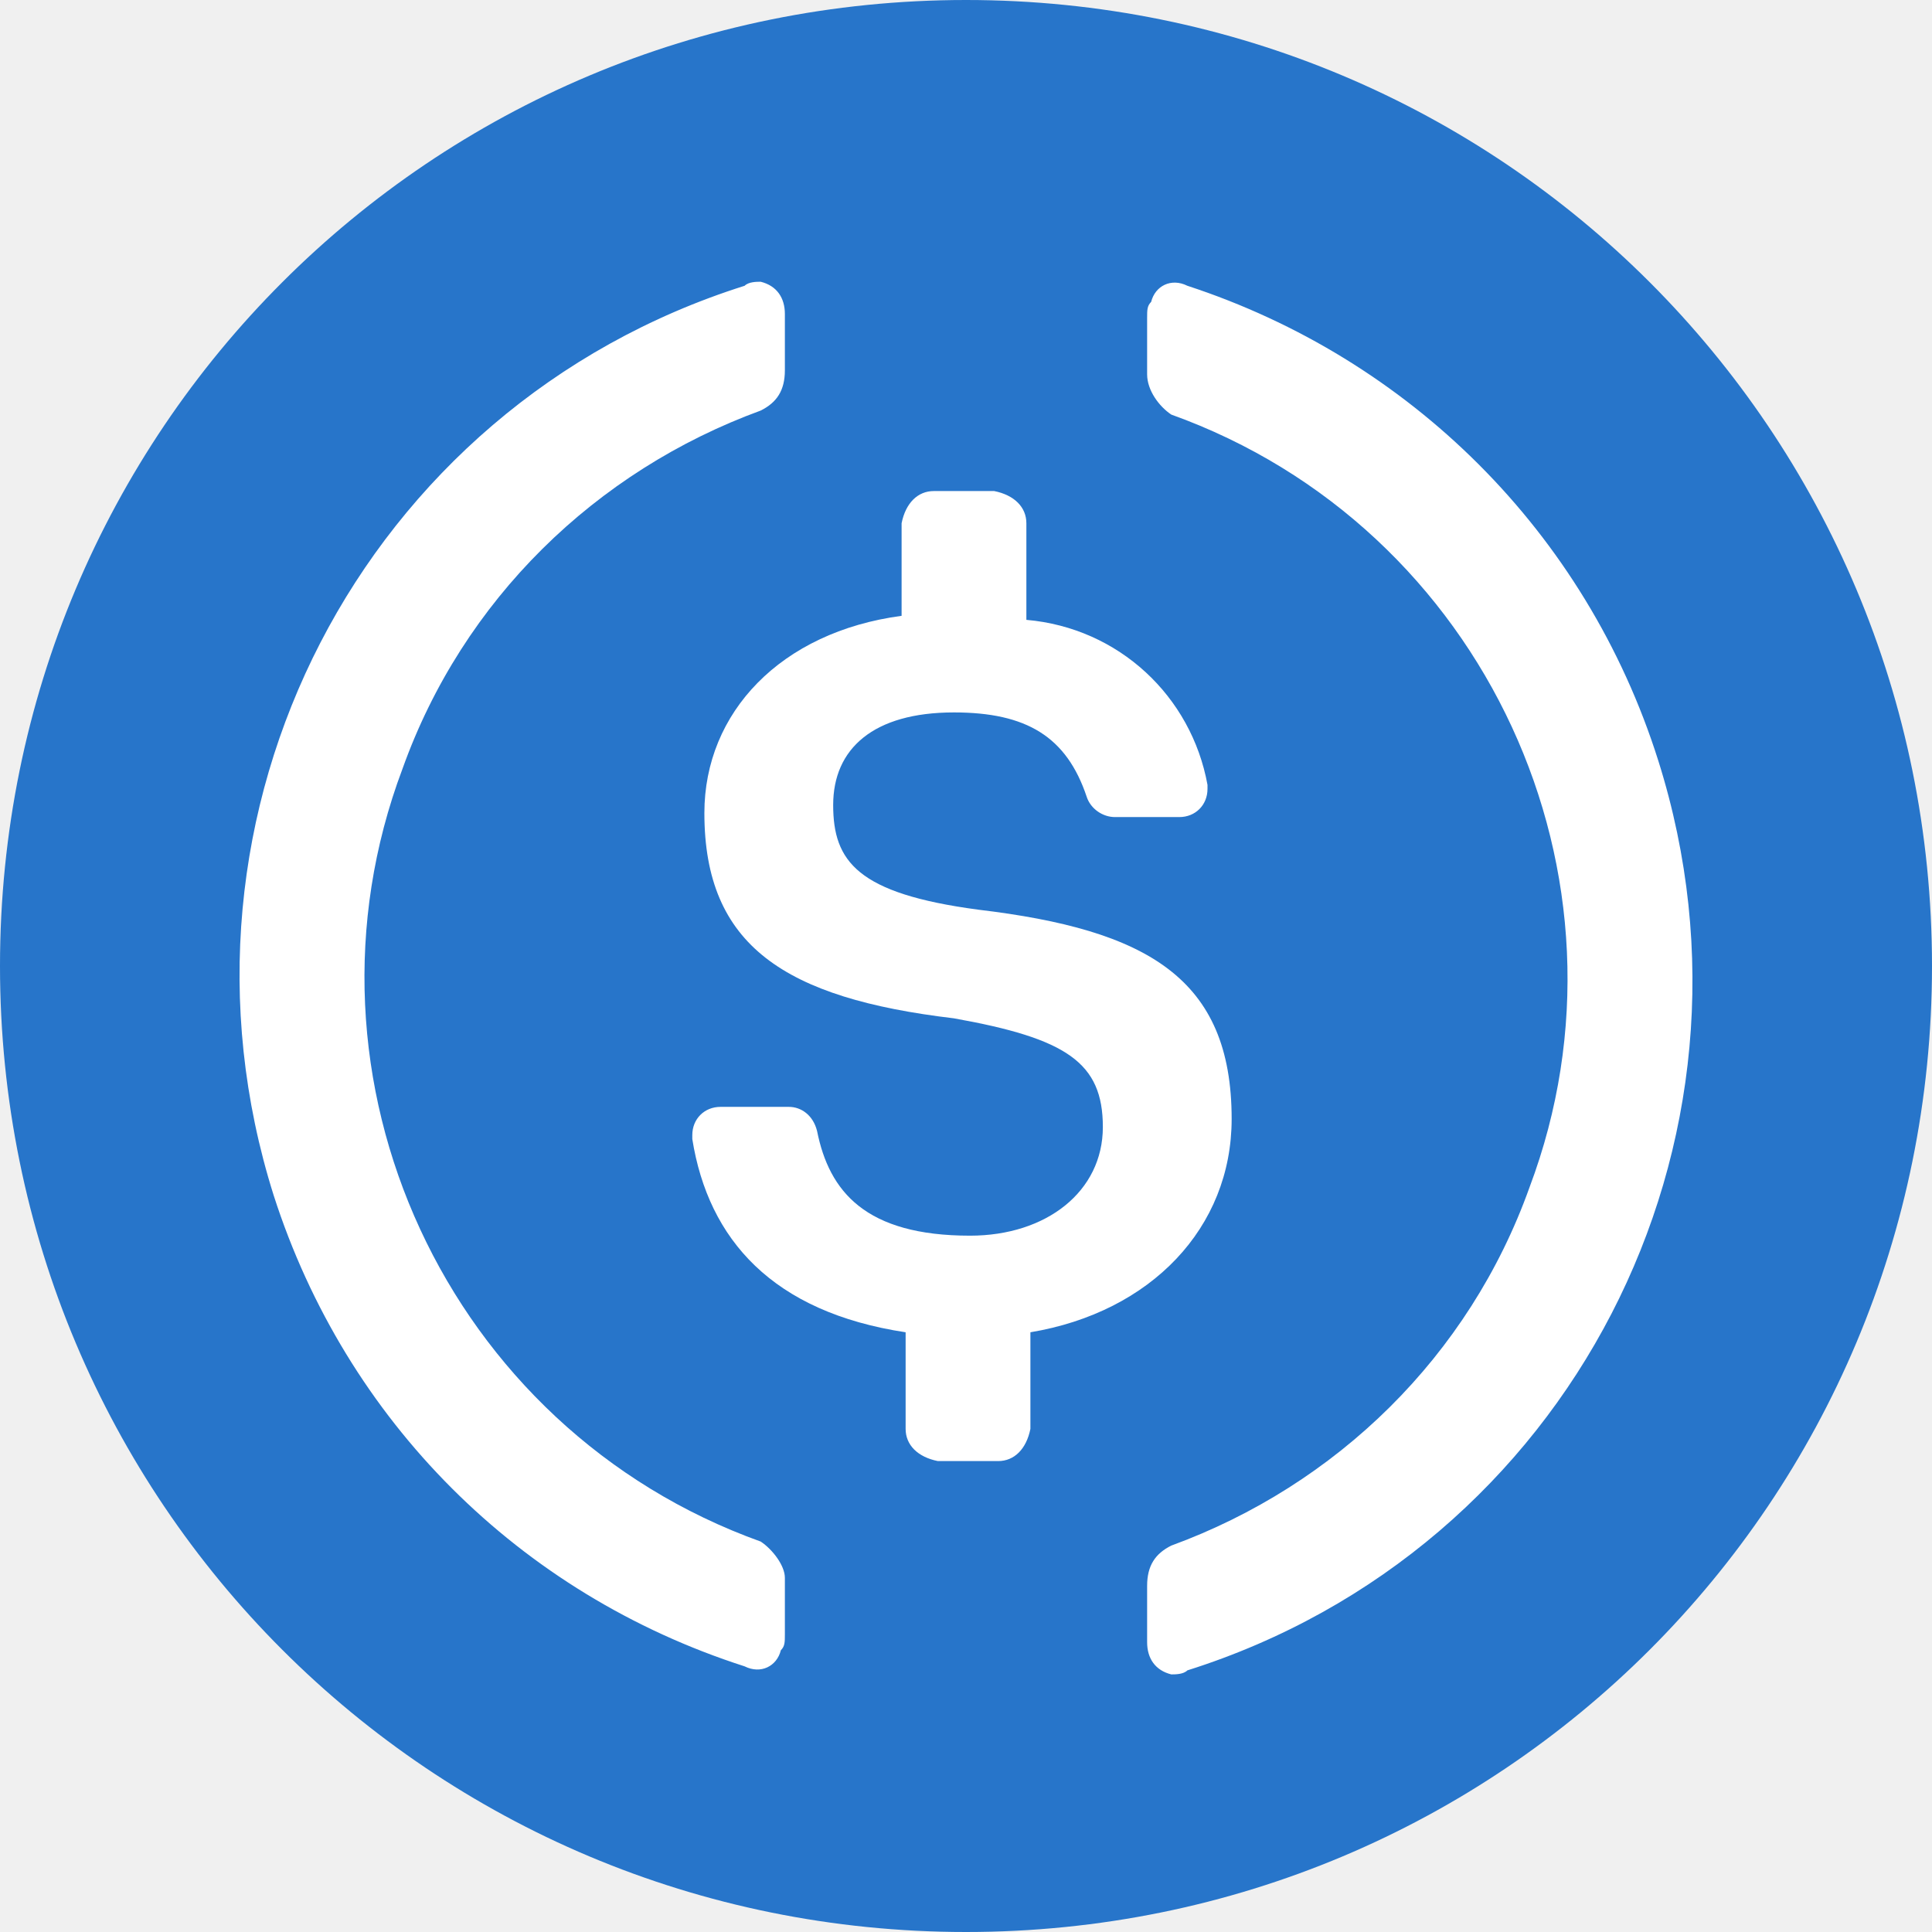
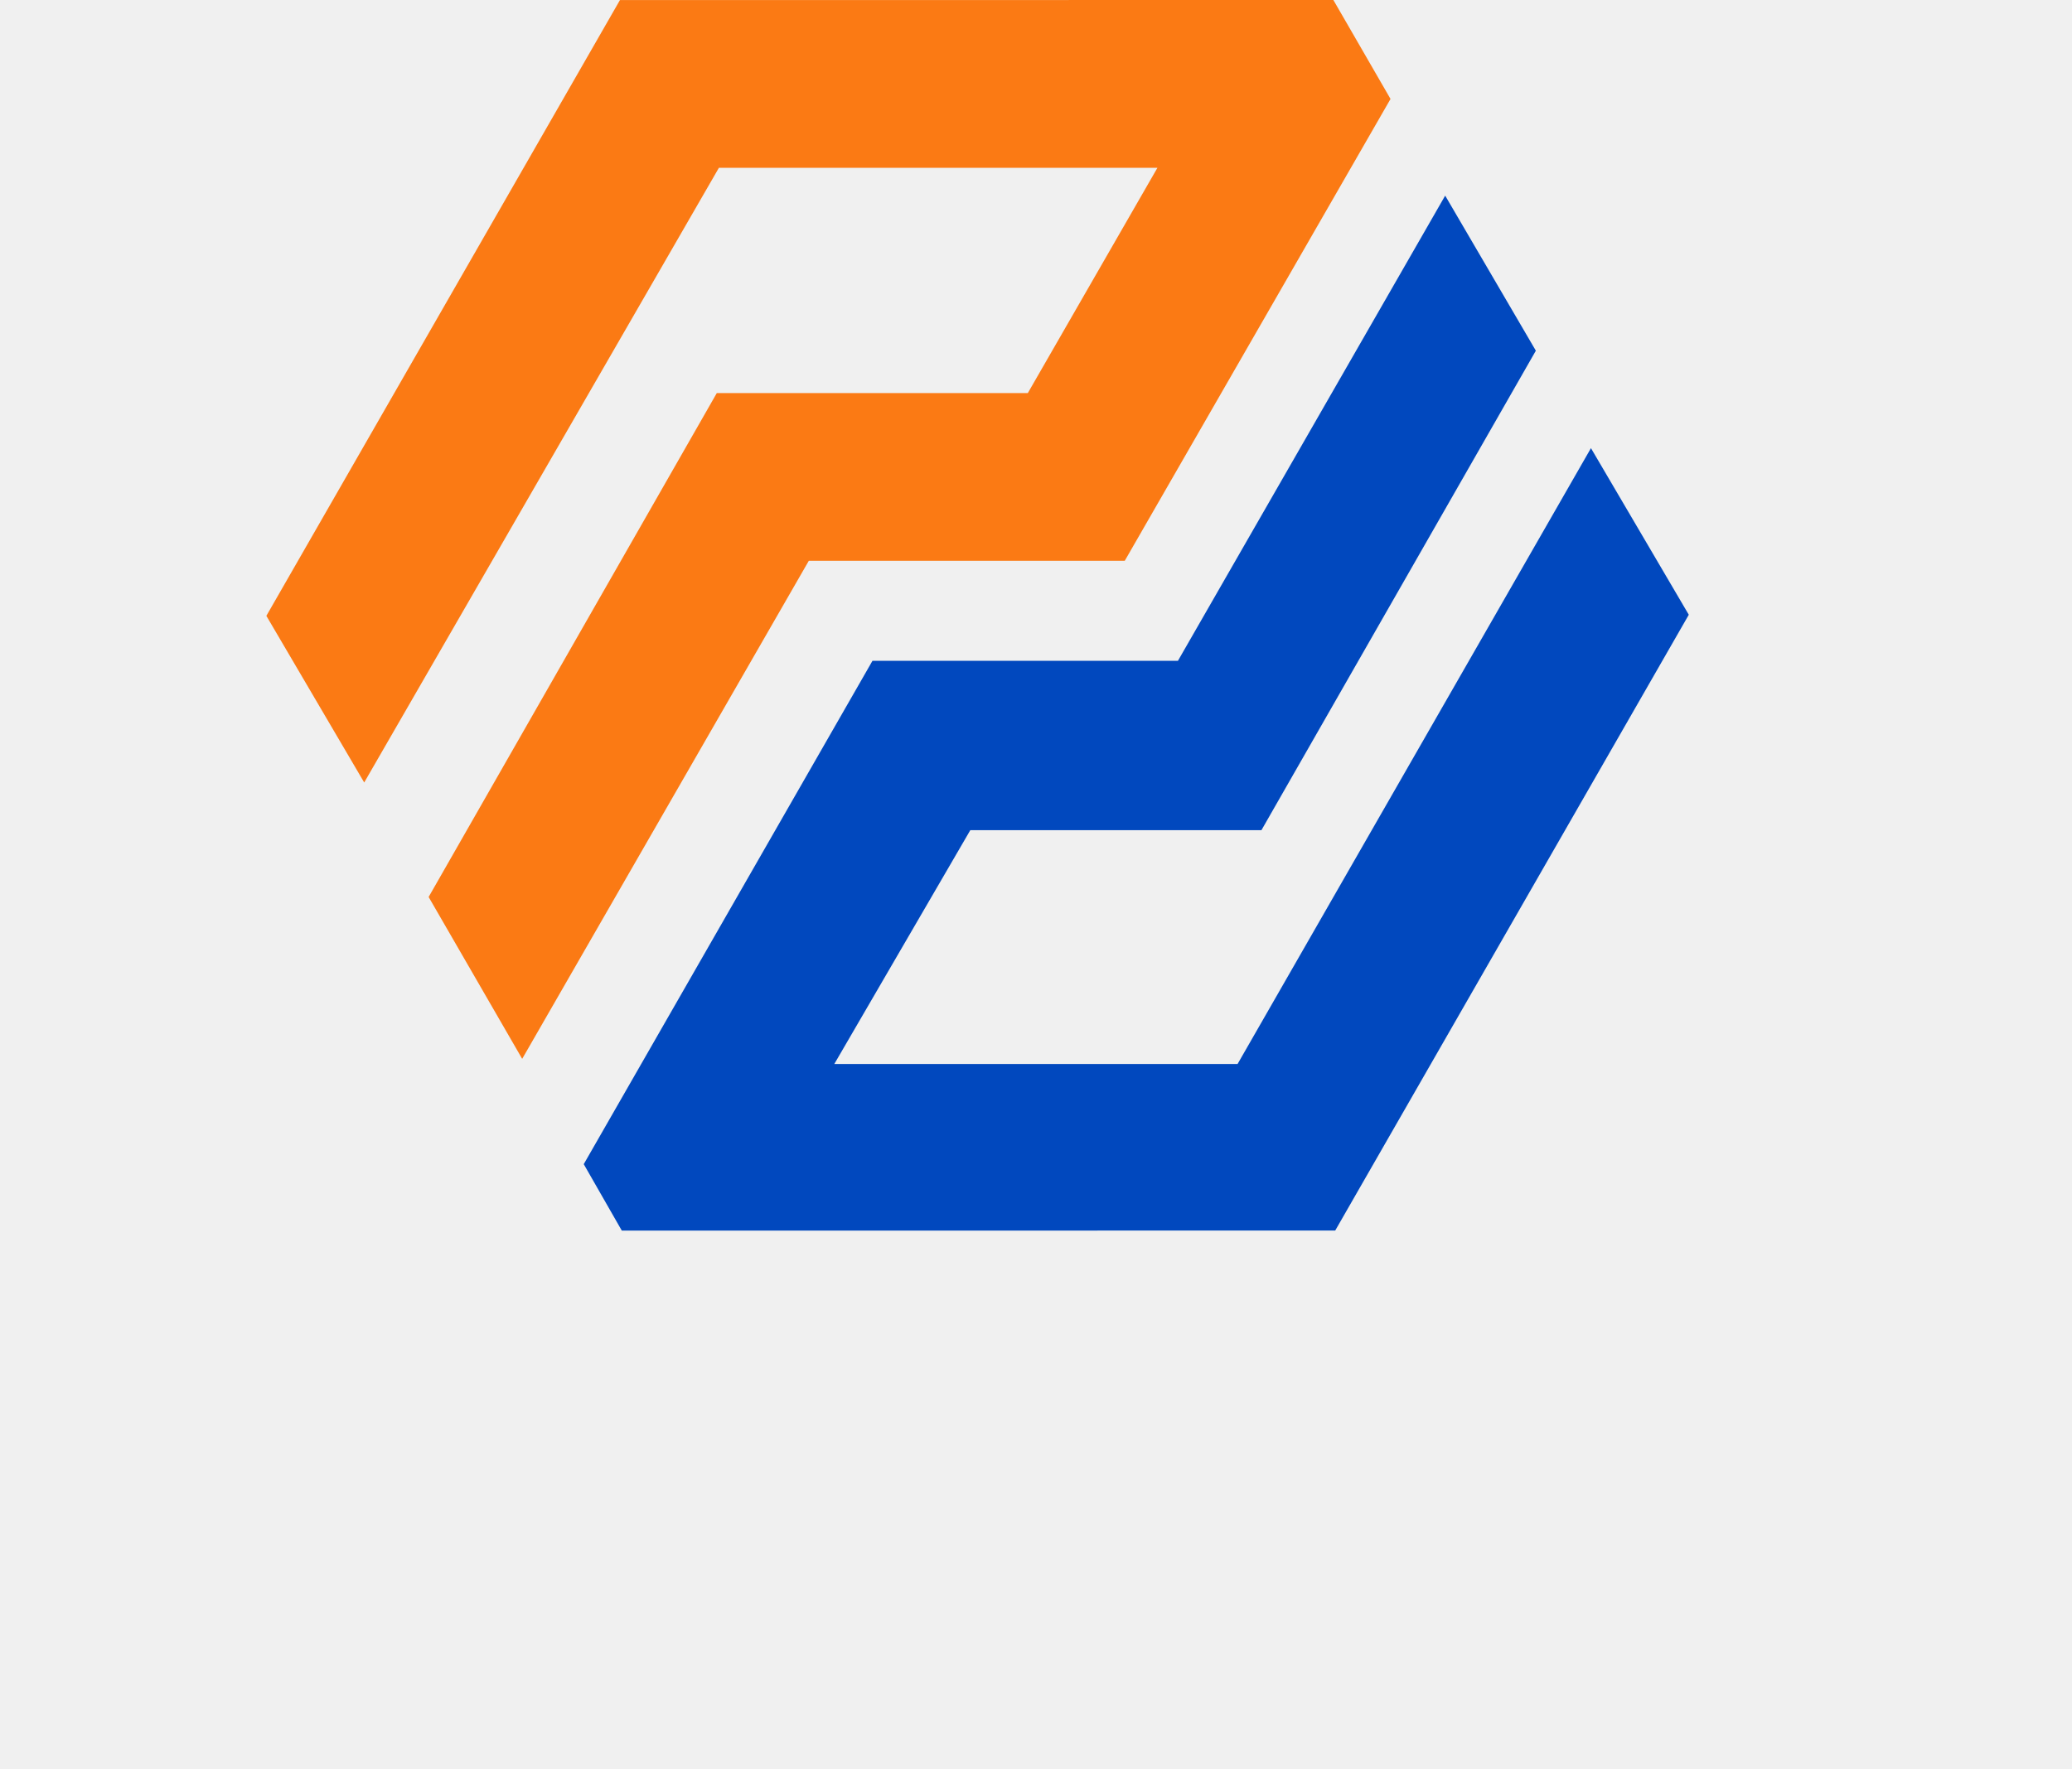
- <svg xmlns="http://www.w3.org/2000/svg" data-name="86977684-12db-4850-8f30-233a7c267d11" viewBox="0 0 2000 2000">
-   <path d="M1000 2000c554.17 0 1000-445.83 1000-1000S1554.17 0 1000 0 0 445.83 0 1000s445.83 1000 1000 1000z" fill="#2775ca" />
-   <path d="M1275 1158.33c0-145.83-87.5-195.83-262.5-216.66-125-16.67-150-50-150-108.34s41.67-95.83 125-95.83c75 0 116.67 25 137.5 87.5 4.17 12.5 16.67 20.83 29.17 20.83h66.66c16.67 0 29.17-12.5 29.17-29.16v-4.17c-16.67-91.67-91.67-162.5-187.5-170.83v-100c0-16.67-12.5-29.17-33.33-33.34h-62.5c-16.67 0-29.17 12.5-33.34 33.34v95.83c-125 16.67-204.16 100-204.16 204.17 0 137.5 83.33 191.66 258.33 212.5 116.67 20.83 154.17 45.83 154.17 112.5s-58.34 112.5-137.5 112.5c-108.34 0-145.84-45.84-158.34-108.34-4.16-16.66-16.66-25-29.16-25h-70.84c-16.66 0-29.16 12.5-29.16 29.17v4.17c16.66 104.16 83.33 179.16 220.83 200v100c0 16.66 12.5 29.16 33.33 33.33h62.5c16.67 0 29.17-12.5 33.34-33.33v-100c125-20.84 208.33-108.34 208.33-220.84z" fill="#fff" />
-   <path d="M787.5 1595.83c-325-116.66-491.67-479.16-370.83-800 62.5-175 200-308.33 370.83-370.83 16.67-8.33 25-20.83 25-41.67V325c0-16.67-8.33-29.17-25-33.33-4.17 0-12.5 0-16.67 4.16-395.83 125-612.5 545.84-487.5 941.67 75 233.33 254.17 412.5 487.5 487.5 16.67 8.33 33.34 0 37.5-16.67 4.17-4.16 4.17-8.33 4.17-16.66v-58.34c0-12.5-12.5-29.16-25-37.5zM1229.17 295.83c-16.67-8.33-33.34 0-37.5 16.67-4.17 4.17-4.17 8.33-4.17 16.67v58.33c0 16.67 12.5 33.33 25 41.67 325 116.66 491.67 479.16 370.83 800-62.5 175-200 308.33-370.83 370.83-16.67 8.33-25 20.83-25 41.67V1700c0 16.67 8.33 29.17 25 33.33 4.17 0 12.5 0 16.67-4.16 395.83-125 612.5-545.84 487.5-941.67-75-237.5-258.34-416.67-487.5-491.67z" fill="#fff" />
+ <svg xmlns="http://www.w3.org/2000/svg" viewBox="0 0 563.73 481.22">
+   <defs>
+     <linearGradient id="Sky" x1="225.49" y1="666.9" x2="856.68" y2="666.9" gradientUnits="userSpaceOnUse">
+       <stop offset="0" stop-color="#cce0f4" />
+       <stop offset=".06" stop-color="#c3dcf2" />
+       <stop offset=".17" stop-color="#a9d2ee" />
+       <stop offset=".31" stop-color="#80c2e7" />
+       <stop offset=".47" stop-color="#47acde" />
+       <stop offset=".57" stop-color="#1f9cd7" />
+       <stop offset=".87" stop-color="#0675bc" />
+       <stop offset=".99" stop-color="#005b97" />
+     </linearGradient>
+     <linearGradient id="linear-gradient" x1="233.53" y1="659.8" x2="797.26" y2="659.8" gradientUnits="userSpaceOnUse">
+       <stop offset="0" stop-color="#0148be" />
+       <stop offset=".05" stop-color="#0a4ab8" />
+       <stop offset=".12" stop-color="#244fa6" />
+       <stop offset=".22" stop-color="#4e578a" />
+       <stop offset=".34" stop-color="#876363" />
+       <stop offset=".46" stop-color="#d07131" />
+       <stop offset=".54" stop-color="#fb7a14" />
+       <stop offset=".99" stop-color="#2adf5d" />
+     </linearGradient>
+   </defs>
+   <path class="cls-3" fill="#fb7a14" d="M168.67.02L362.77 0l15.55 26.93-72.31 125.69h-85.96l-77.98 135.54-25.45-44.05 78.4-137.14h84.62l35.26-61.3H195.59l-96.5 167.28-26.62-45.35L168.67.02z" />
+   <path class="cls-4" fill="#0148be" d="M363.27 334.89l-194.1.01-10.35-18.08 78.55-136.98h83.11l72.71-126.6 24.67 42.2-74.66 130.49h-79.21l-37 63.63h109.72l96.14-167.6 26.62 45.34-96.2 167.59z" />
</svg>
